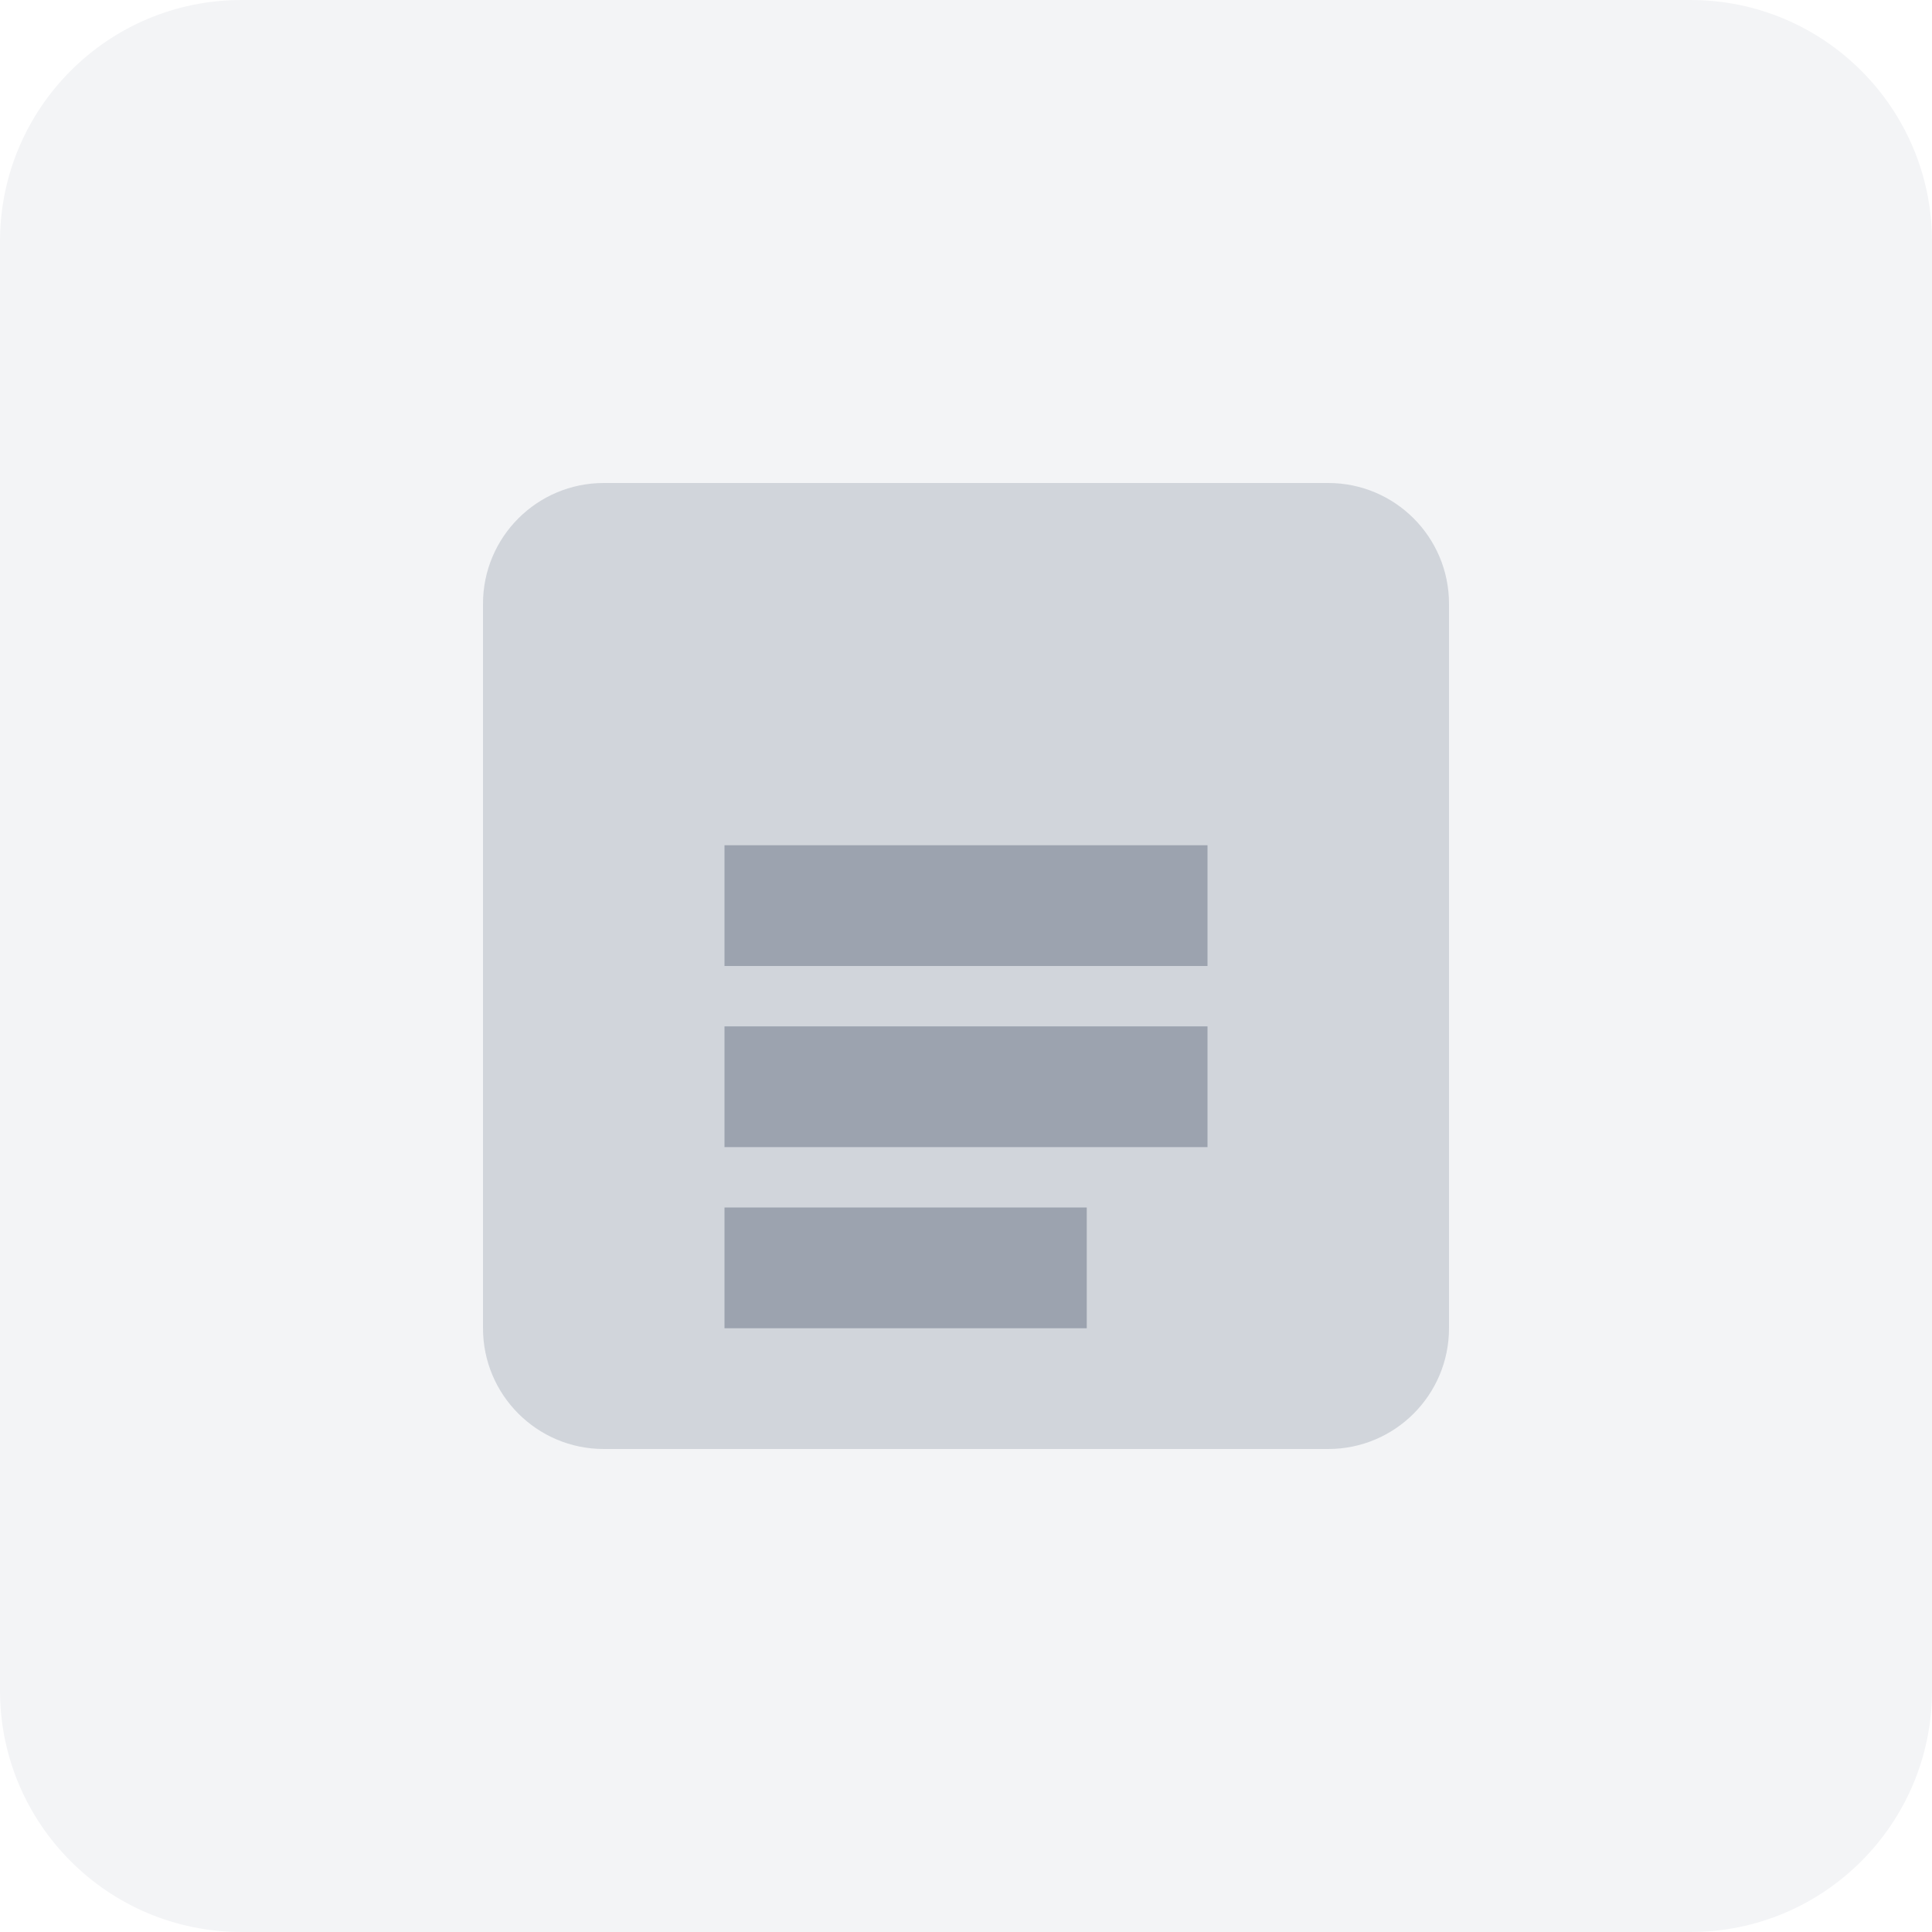
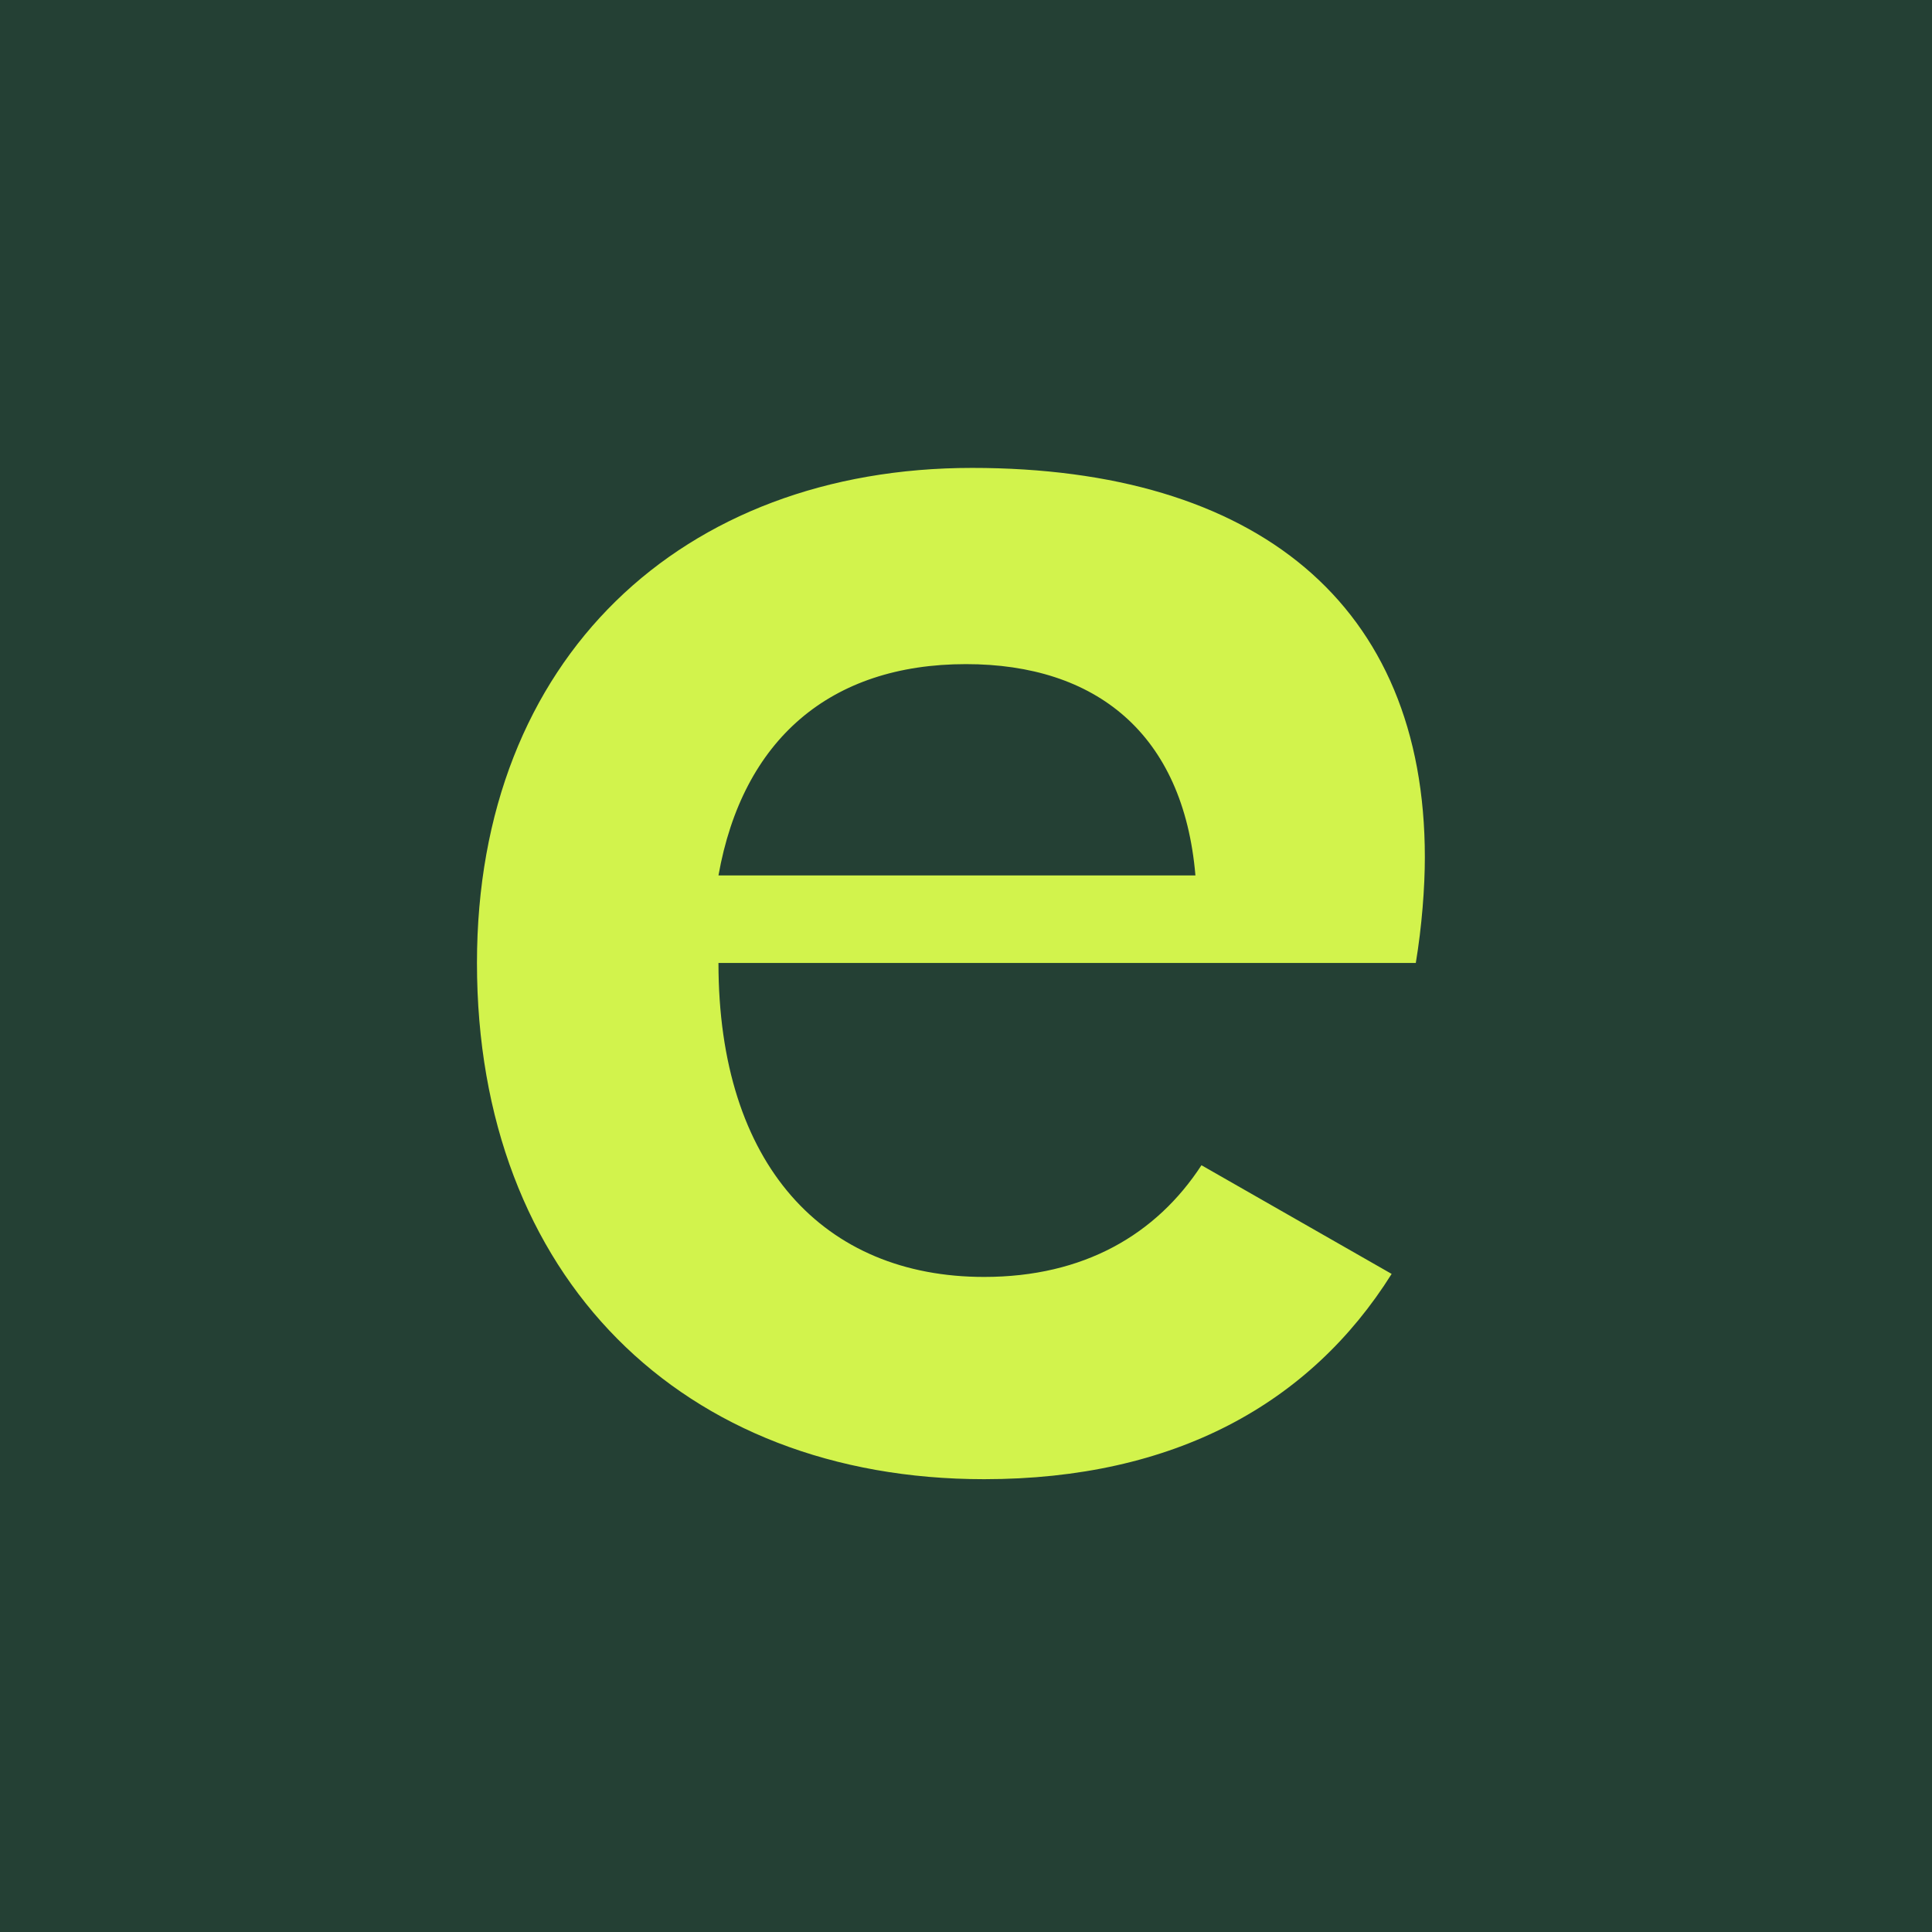
<svg xmlns="http://www.w3.org/2000/svg" width="64" height="64" viewBox="0 0 64 64" fill="none">
-   <rect width="64" height="64" rx="8" fill="#f3f4f6" />
-   <rect x="16" y="16" width="32" height="32" rx="4" fill="#d1d5db" />
-   <path d="M24 28h16v4H24v-4zm0 6h16v4H24v-4zm0 6h12v4H24v-4z" fill="#9ca3af" />
+   <rect width="64" height="64" fill="#244034" />
+   <path fill="#d2f34c" d="M32.2 15.5c-9.6 0-16.4 6.3-16.4 16.4 0 10.4 6.8 17.1 16.8 17.1 6.3 0 10.8-2.5 13.5-6.8l-6.3-3.6c-1.5 2.3-3.9 3.7-7.2 3.7-5.3 0-8.8-3.7-8.8-10.4h23.1c.2-1.2.3-2.5.3-3.5 0-8.4-5.6-12.9-15-12.9zm-8.4 13.5c.8-4.5 3.7-7 8.2-7 4.3 0 7.2 2.3 7.6 7H23.8z" />
</svg>
